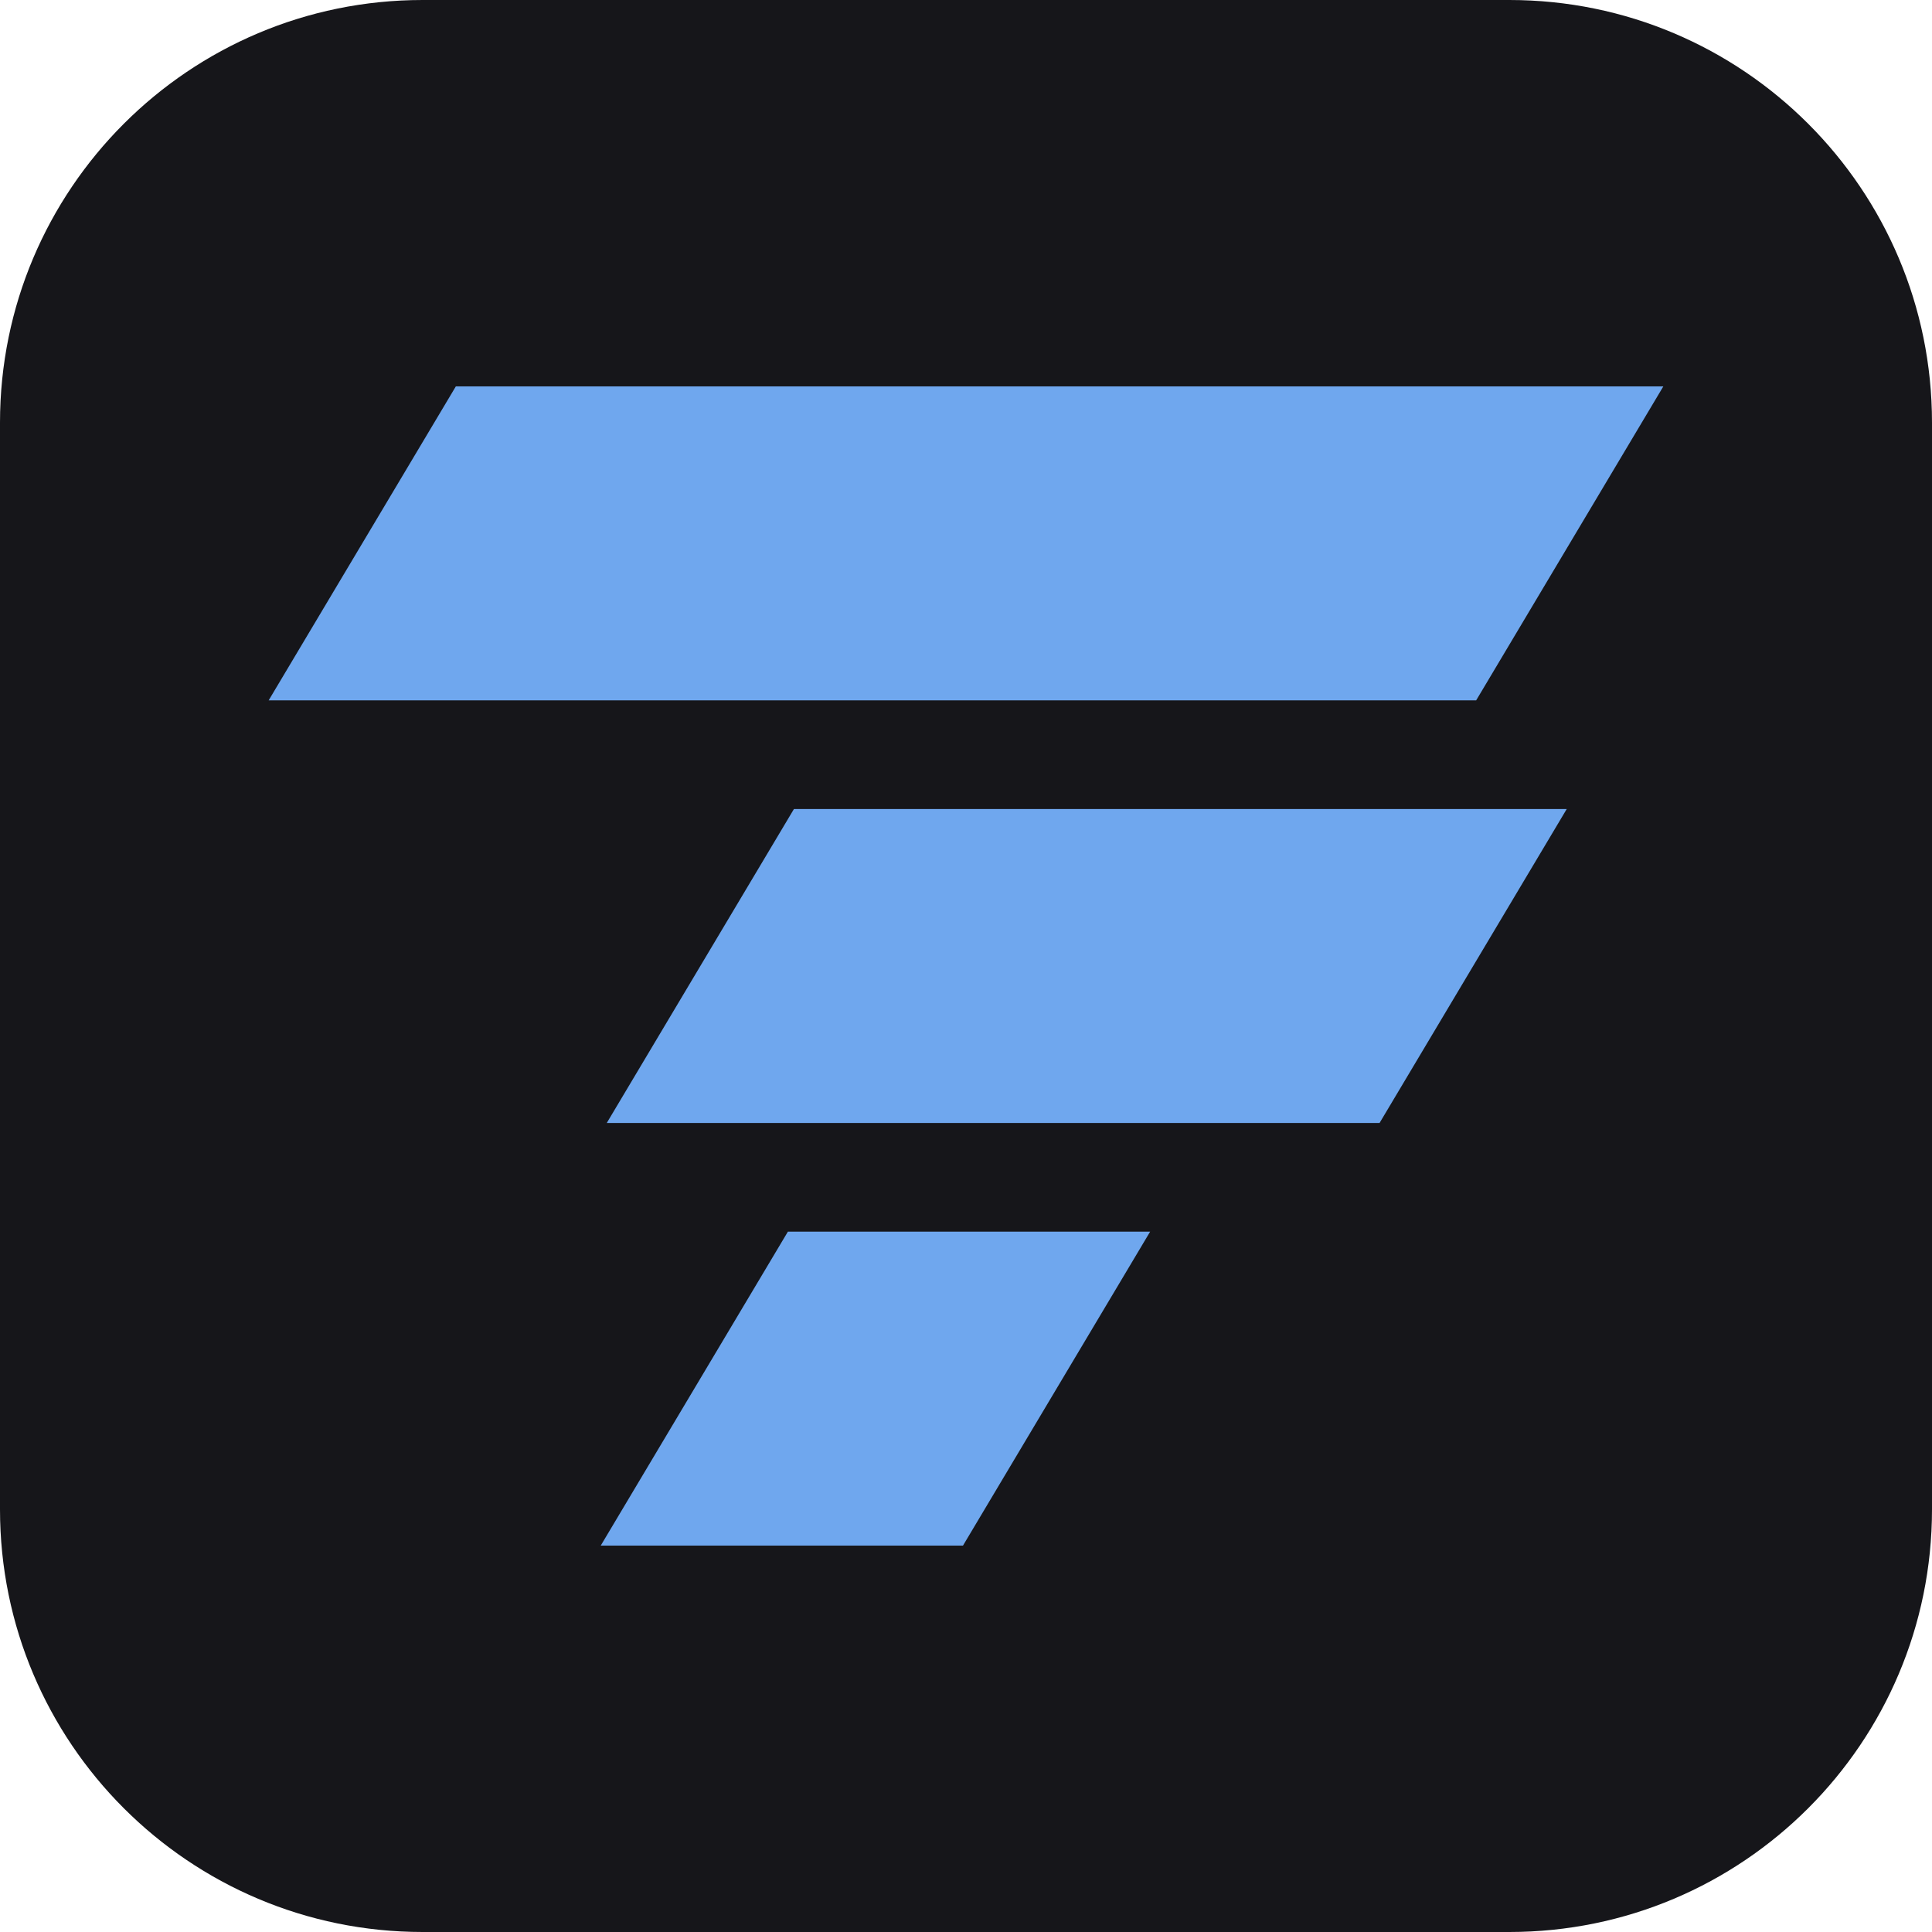
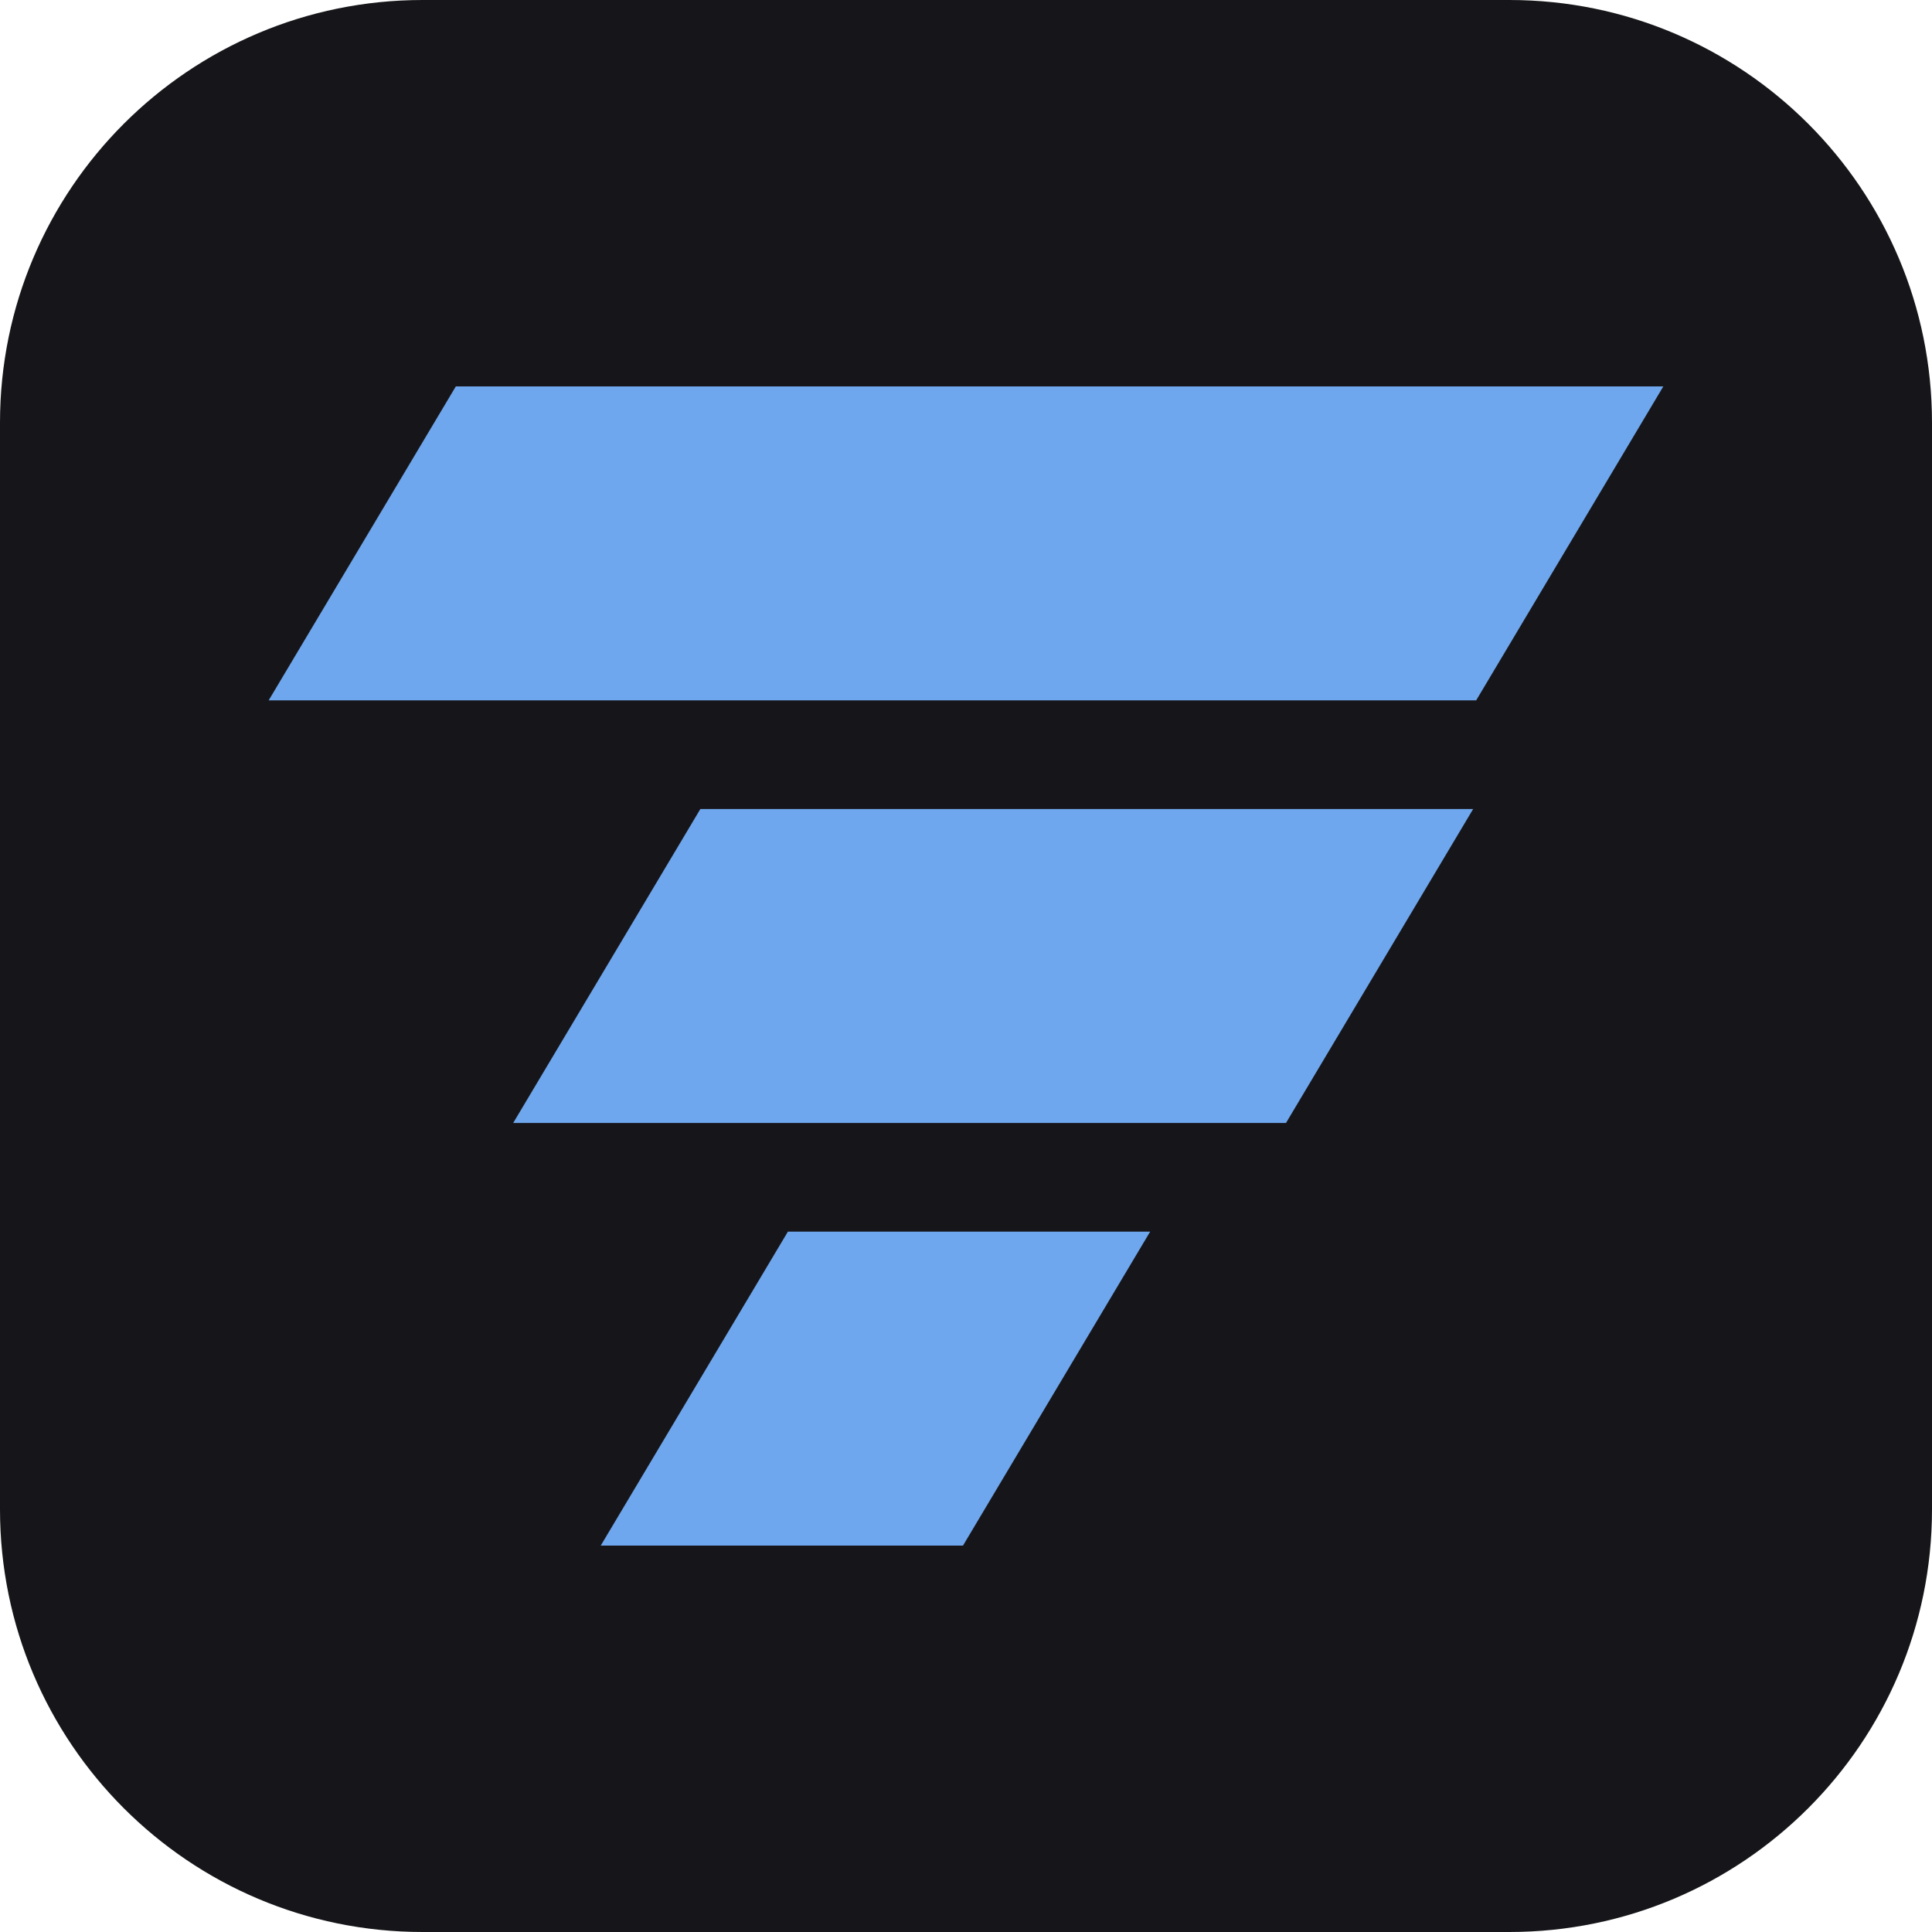
<svg xmlns="http://www.w3.org/2000/svg" viewBox="0 0 512 512">
  <rect width="512" height="512" rx="112" fill="#16161a" />
  <polygon points="120.8,102.4 440.8,102.4 391.2,185.6 71.2,185.6" fill="#6fa7ee" />
-   <polygon points="210.4,214.4 415.2,214.4 365.6,297.6 160.8,297.6" fill="#6fa7ee" />
+   <polygon points="185.6,214.4 390.4,214.4 340.8,297.6 136,297.6" fill="#6fa7ee" />
  <polygon points="208.8,326.4 304.8,326.4 255.2,409.6 159.2,409.6" fill="#6fa7ee" />
</svg>
